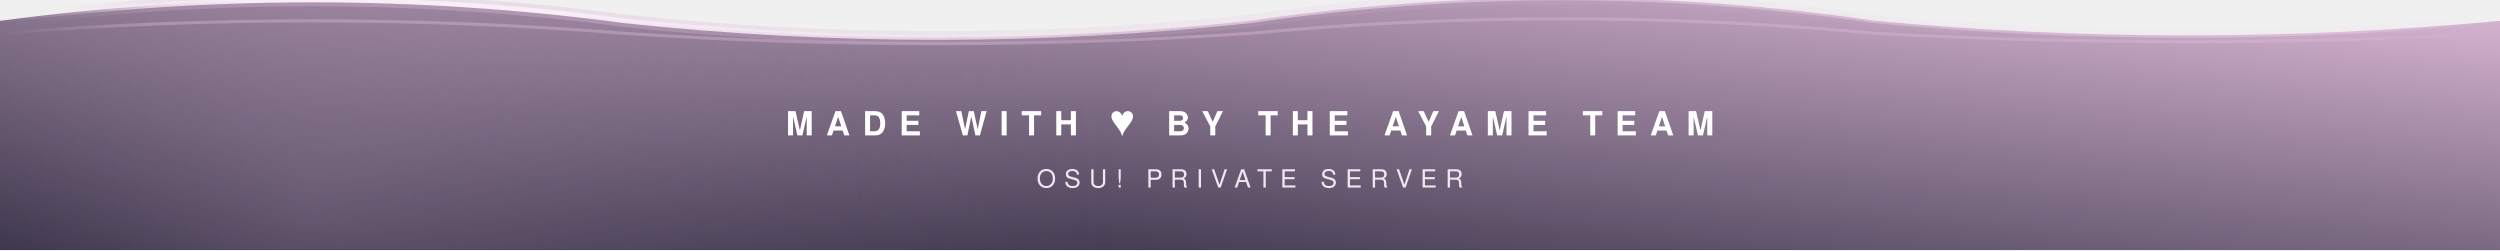
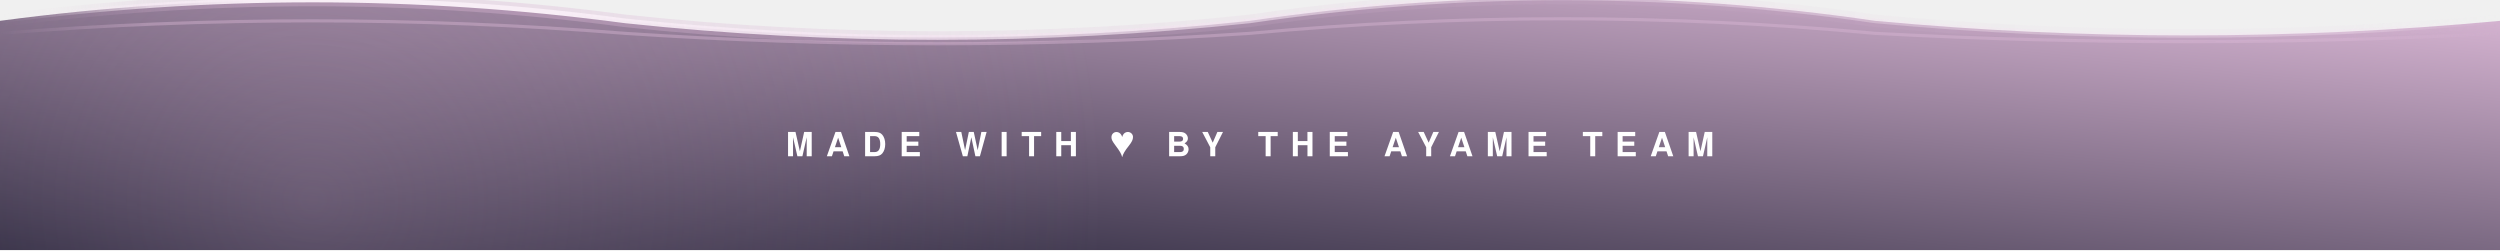
<svg xmlns="http://www.w3.org/2000/svg" width="1200" height="120" viewBox="0 0 1200 120" role="img" aria-labelledby="footerTitle">
  <defs>
    <linearGradient id="bg" x1="0" y1="1" x2="1" y2="0">
      <stop offset="0%" stop-color="#1a1a2e" />
      <stop offset="100%" stop-color="#DCB9D7" />
    </linearGradient>
    <radialGradient id="accentGlow" cx="150" cy="96" r="380" gradientUnits="userSpaceOnUse">
      <stop offset="0%" stop-color="#DCB9D7" stop-opacity="0.30" />
      <stop offset="100%" stop-color="#DCB9D7" stop-opacity="0" />
    </radialGradient>
    <linearGradient id="lineGrad" gradientUnits="userSpaceOnUse" x1="0" y1="0" x2="1200" y2="0" spreadMethod="repeat">
      <stop offset="0" stop-color="#DCB9D7" stop-opacity="0.18" />
      <stop offset="0.10" stop-color="#DCB9D7" stop-opacity="0.95" />
      <stop offset="0.22" stop-color="#DCB9D7" stop-opacity="1" />
      <stop offset="0.42" stop-color="#DCB9D7" stop-opacity="0.50" />
      <stop offset="0.62" stop-color="#DCB9D7" stop-opacity="0.25" />
      <stop offset="0.82" stop-color="#DCB9D7" stop-opacity="0.18" />
      <stop offset="1" stop-color="#DCB9D7" stop-opacity="0.18" />
    </linearGradient>
    <linearGradient id="coreGrad" gradientUnits="userSpaceOnUse" x1="0" y1="0" x2="1200" y2="0" spreadMethod="repeat">
      <stop offset="0" stop-color="#f3e3f0" stop-opacity="0.35" />
      <stop offset="0.10" stop-color="#f8eef6" stop-opacity="1" />
      <stop offset="0.22" stop-color="#f8eef6" stop-opacity="1" />
      <stop offset="0.42" stop-color="#f3e3f0" stop-opacity="0.70" />
      <stop offset="0.62" stop-color="#f3e3f0" stop-opacity="0.40" />
      <stop offset="0.82" stop-color="#f3e3f0" stop-opacity="0.35" />
      <stop offset="1" stop-color="#f3e3f0" stop-opacity="0.35" />
    </linearGradient>
    <linearGradient id="fadeGrad" gradientUnits="userSpaceOnUse" x1="0" y1="0" x2="1200" y2="0">
      <stop offset="0" stop-color="#000000" />
      <stop offset="0.06" stop-color="#ffffff" />
      <stop offset="0.94" stop-color="#ffffff" />
      <stop offset="1" stop-color="#000000" />
    </linearGradient>
    <mask id="edgeFade">
      <rect width="1200" height="120" fill="url(#fadeGrad)" />
    </mask>
    <mask id="waveMask">
      <rect width="2400" height="120" fill="#ffffff" />
      <path d="M 0 10 Q 150 -10 300 10 Q 450 26 600 10 Q 750 -12 900 10 Q 1050 24 1200 10 Q 1350 -10 1500 10 Q 1650 26 1800 10 Q 1950 -12 2100 10 Q 2250 24 2400 10 L 2400 -60 L 0 -60 Z" fill="#000000">
        <animateTransform attributeName="transform" type="translate" from="0 0" to="-1200 0" dur="12s" repeatCount="indefinite" />
      </path>
    </mask>
  </defs>
  <g mask="url(#waveMask)">
    <rect width="1200" height="120" fill="url(#bg)" />
    <rect width="1200" height="120" fill="url(#accentGlow)">
      <animate attributeName="opacity" values="0.15;1;0.15" keyTimes="0;0.5;1" dur="12s" calcMode="spline" keySplines="0.4 0 0.6 1; 0.4 0 0.6 1" repeatCount="indefinite" />
    </rect>
  </g>
  <g mask="url(#edgeFade)" fill="none" stroke-linecap="round">
    <path d="M 0 16 Q 150 4 300 16 Q 450 26 600 16 Q 750 2 900 16 Q 1050 24 1200 16 Q 1350 4 1500 16 Q 1650 26 1800 16 Q 1950 2 2100 16 Q 2250 24 2400 16 Q 2550 4 2700 16 Q 2850 26 3000 16 Q 3150 2 3300 16 Q 3450 24 3600 16" stroke="#DCB9D7" stroke-width="1.5" opacity="0.4">
      <animateTransform attributeName="transform" type="translate" from="0 0" to="-1200 0" dur="18s" repeatCount="indefinite" />
    </path>
    <path d="M 0 10 Q 150 -10 300 10 Q 450 26 600 10 Q 750 -12 900 10 Q 1050 24 1200 10 Q 1350 -10 1500 10 Q 1650 26 1800 10 Q 1950 -12 2100 10 Q 2250 24 2400 10" stroke="url(#lineGrad)" stroke-width="6" stroke-opacity="0.35">
      <animateTransform attributeName="transform" type="translate" from="0 0" to="-1200 0" dur="12s" repeatCount="indefinite" />
      <animate attributeName="stroke-opacity" values="0.3;0.6;0.3" keyTimes="0;0.5;1" dur="6s" calcMode="spline" keySplines="0.4 0 0.6 1; 0.4 0 0.6 1" repeatCount="indefinite" />
    </path>
    <path d="M 0 10 Q 150 -10 300 10 Q 450 26 600 10 Q 750 -12 900 10 Q 1050 24 1200 10 Q 1350 -10 1500 10 Q 1650 26 1800 10 Q 1950 -12 2100 10 Q 2250 24 2400 10" stroke="url(#coreGrad)" stroke-width="2.25">
      <animateTransform attributeName="transform" type="translate" from="0 0" to="-1200 0" dur="12s" repeatCount="indefinite" />
    </path>
  </g>
-   <text x="600" y="65" text-anchor="middle" font-family="Comfortaa, Segoe UI, Helvetica, Arial, sans-serif" font-size="16" font-weight="600" fill="#ffffff" letter-spacing="6">MADE WITH ♥ BY THE AYAME TEAM</text>
-   <text x="600" y="90" text-anchor="middle" font-family="Comfortaa, Segoe UI, Helvetica, Arial, sans-serif" font-size="12" fill="#f0e6ef" letter-spacing="4">OSU! PRIVATE SERVER</text>
+   <text x="600" y="75" text-anchor="middle" font-family="Comfortaa, Segoe UI, Helvetica, Arial, sans-serif" font-size="16" font-weight="600" fill="#ffffff" letter-spacing="6">MADE WITH ♥ BY THE AYAME TEAM</text>
</svg>
